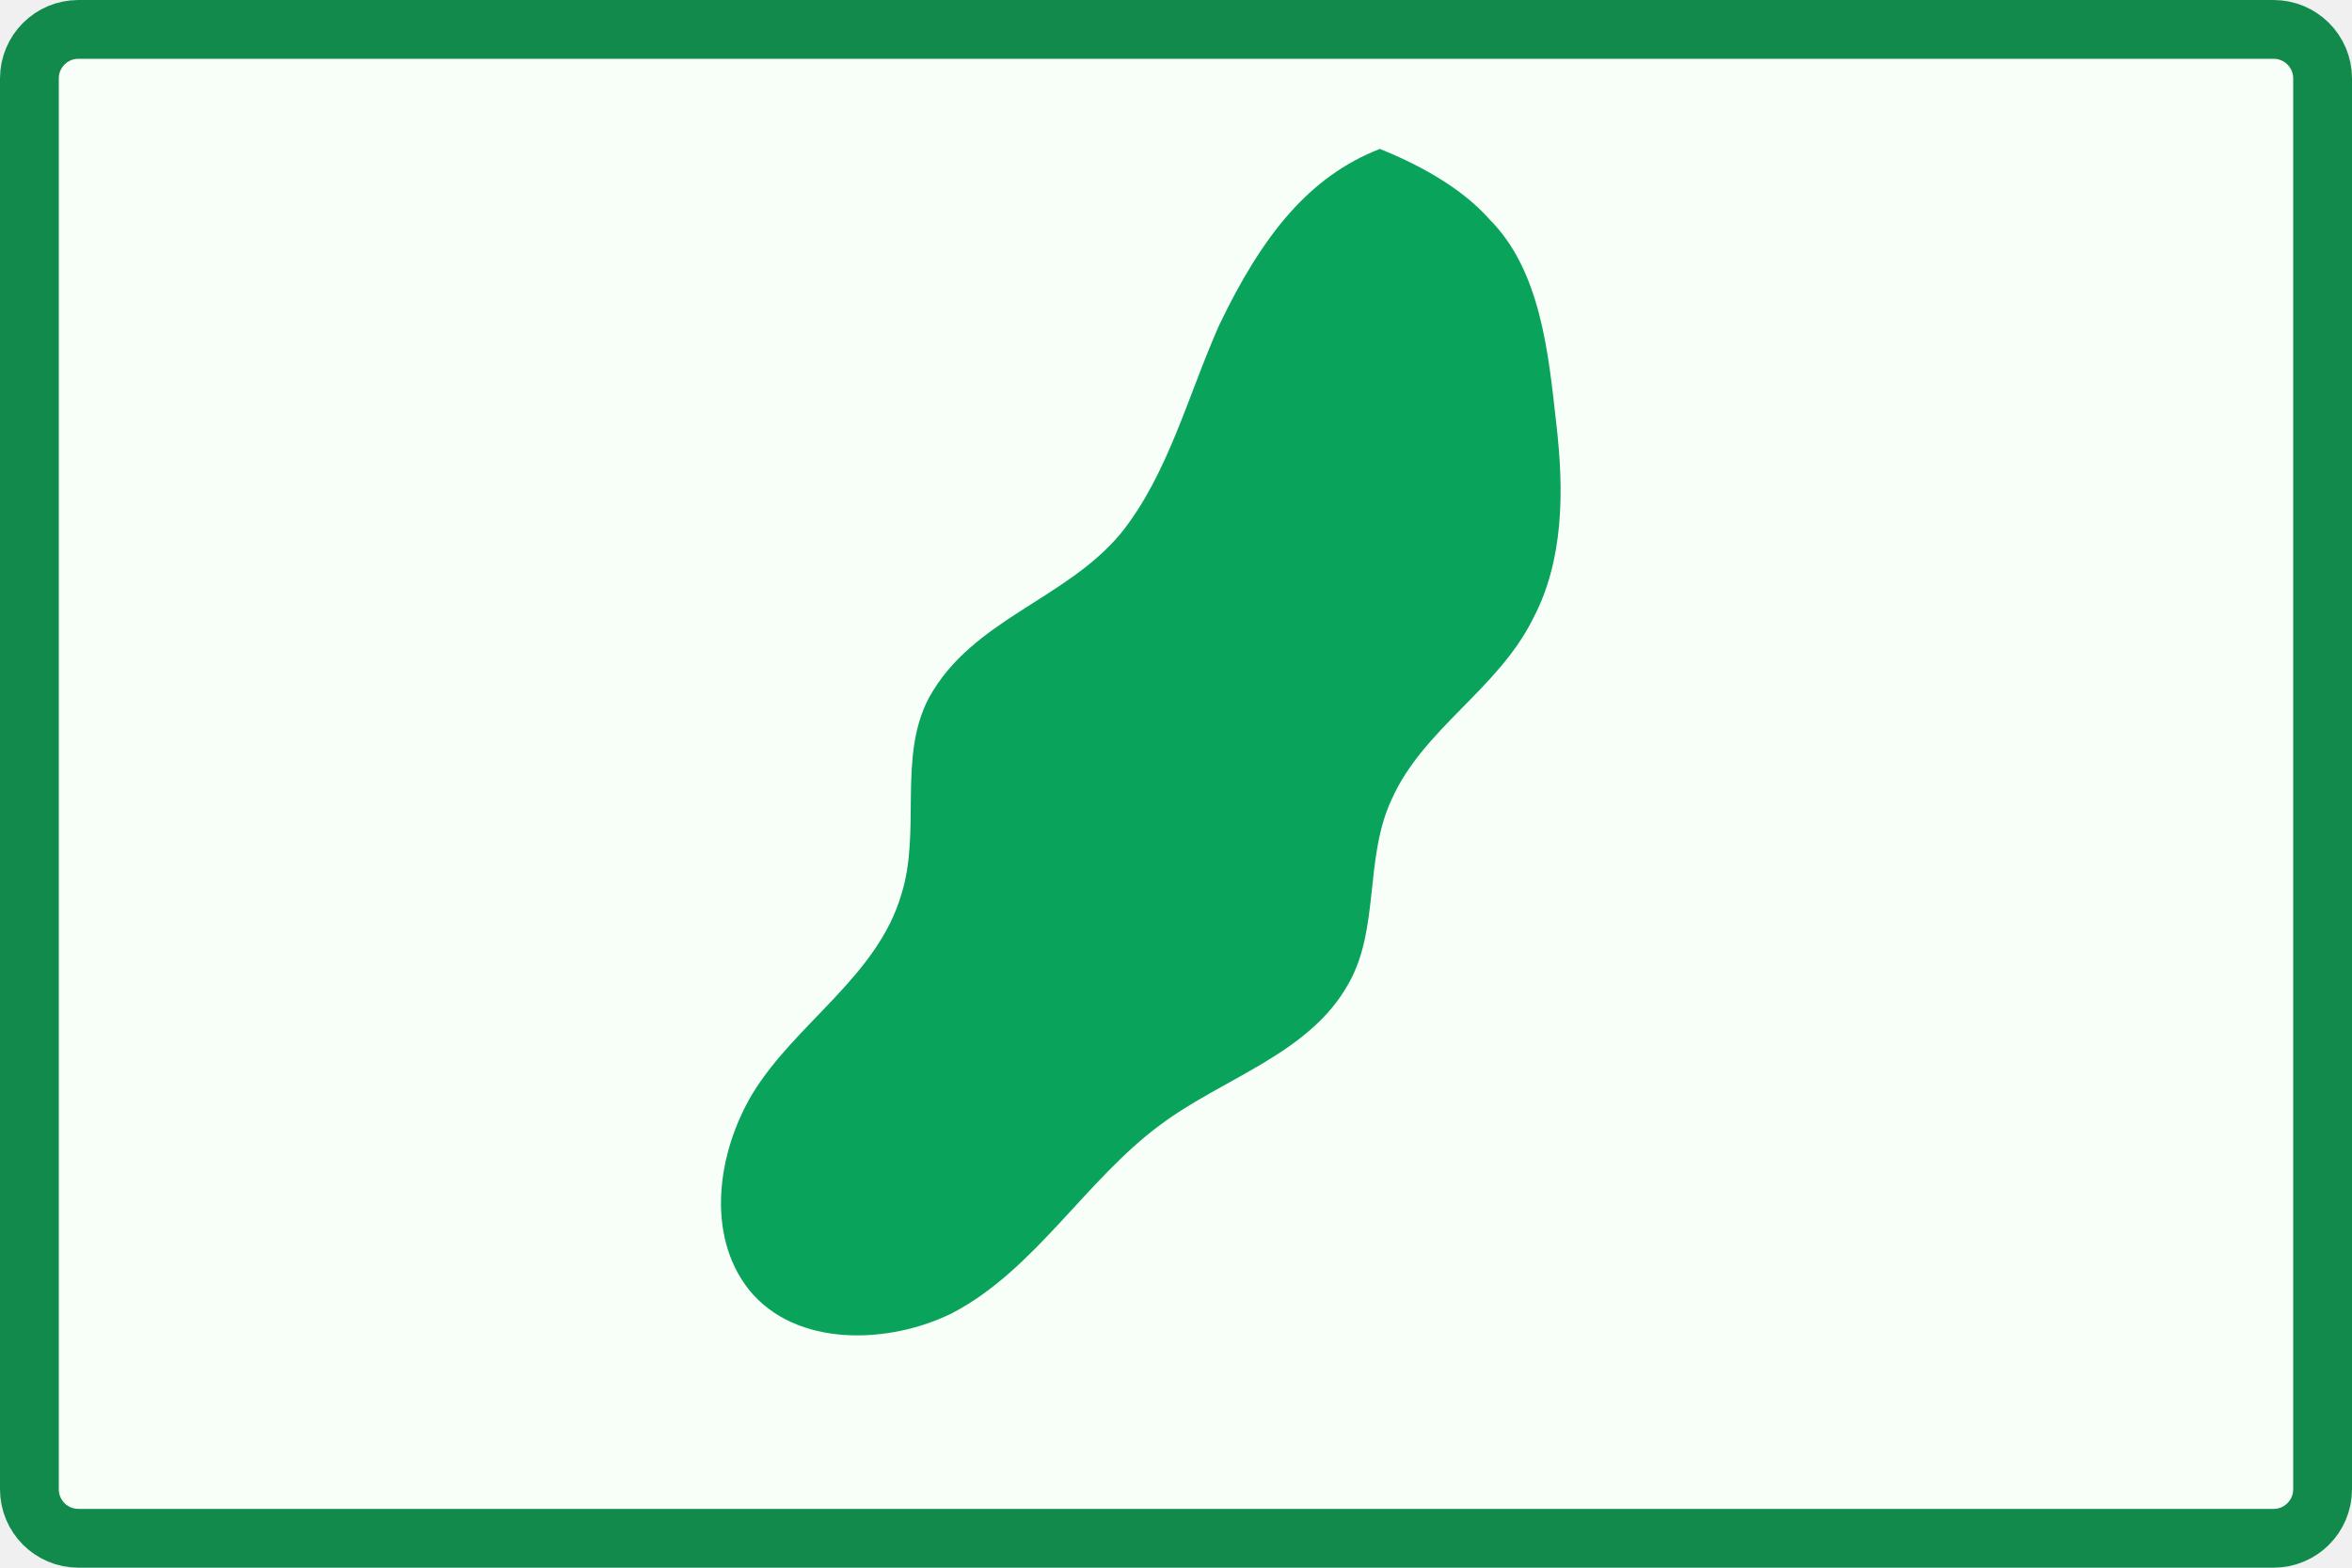
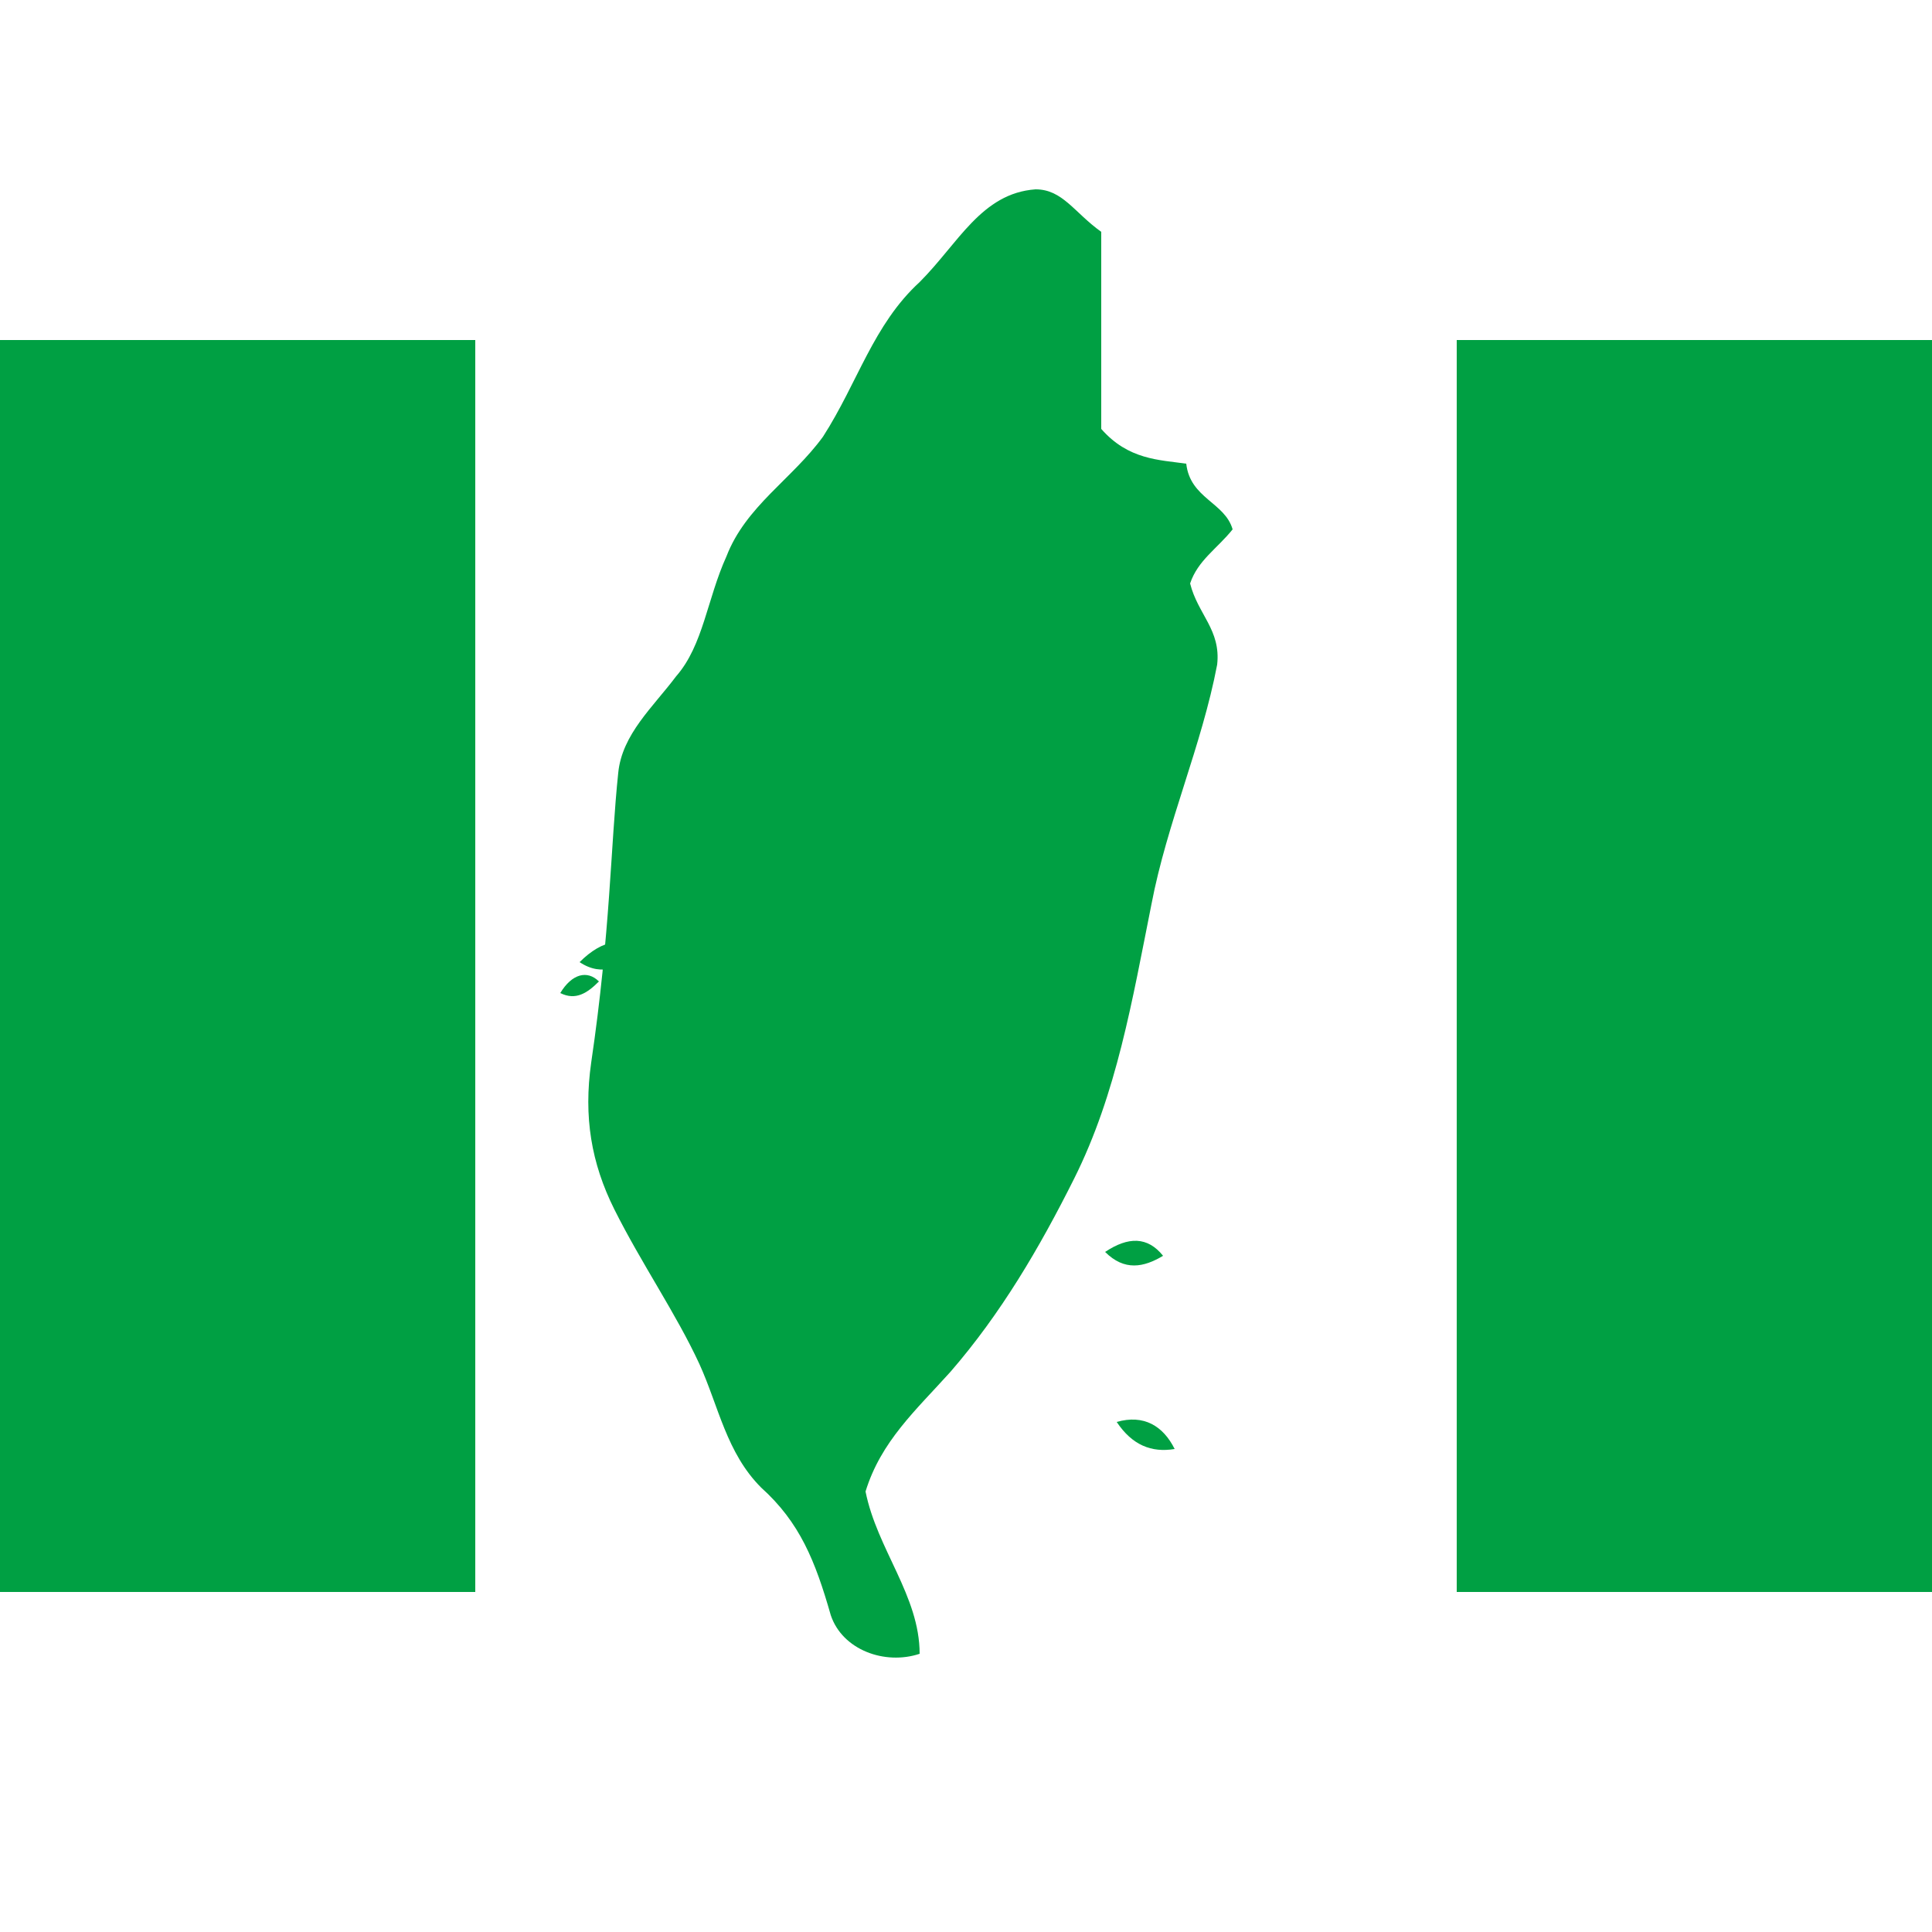
- <svg xmlns="http://www.w3.org/2000/svg" viewBox="0 0 60 40" role="img" aria-label="Green Taiwan island flag">
-   <rect width="60" height="40" rx="2" fill="#f8fff8" />
-   <rect x="0.75" y="0.75" width="58.5" height="38.5" rx="1.25" fill="none" stroke="#128a4b" stroke-width="1.5" />
-   <path fill="#0aa35b" d="M35.2 3.8c-1.8.7-3 2.2-4.1 4.5-.8 1.8-1.3 3.8-2.5 5.3-1.4 1.7-3.8 2.2-4.9 4.2-.8 1.5-.2 3.4-.7 5-.6 2.1-2.7 3.3-3.8 5.1-.9 1.5-1.2 3.6-.1 5 1.2 1.5 3.6 1.4 5.2.6 2.1-1.1 3.4-3.4 5.3-4.8 1.6-1.2 3.8-1.8 4.8-3.6.8-1.4.4-3.2 1.1-4.7.8-1.8 2.7-2.8 3.6-4.6.8-1.5.8-3.3.6-5-.2-1.8-.4-3.9-1.7-5.2-.7-.8-1.8-1.4-2.8-1.8z" />
-   <circle cx="22.8" cy="31.4" r="1.3" fill="#0aa35b" />
+ <svg xmlns="http://www.w3.org/2000/svg" viewBox="0 0 500 500" role="img" aria-label="Green Taiwan island flag">
+   <rect width="500" height="500" fill="#fff" />
+   <rect x="0" y="88" width="123" height="324" fill="#00a043" />
+   <rect x="377" y="88" width="123" height="324" fill="#00a043" />
+   <path fill="#00a043" d="M285 111c7 8 15 8 22 9 1 9 10 10 12 17-4 5-9 8-11 14 2 8 8 12 7 21-4 21-13 41-17 62-5 25-9 49-20 71-9 18-19 35-32 50-9 10-18 18-22 31 3 15 14 27 14 42-9 3-20-1-23-10-4-14-8-24-18-33-9-9-11-21-16-32-6-13-15-26-22-40-6-12-8-24-6-38 5-34 5-56 7-75 1-10 9-17 15-25 7-8 8-20 13-31 5-13 17-20 25-31 9-14 13-29 25-40 10-10 16-23 30-24 7 0 10 6 17 11z" />
+   <path fill="#00a043" d="M150 249c6-6 12-7 17-2-6 3-11 6-17 2z" />
+   <path fill="#00a043" d="M145 257c3-5 7-6 10-3-3 3-6 5-10 3z" />
+   <path fill="#00a043" d="M286 324c6-4 11-4 15 1-5 3-10 4-15-1z" />
+   <path fill="#00a043" d="M289 368c7-2 12 1 15 7-6 1-11-1-15-7z" />
</svg>
